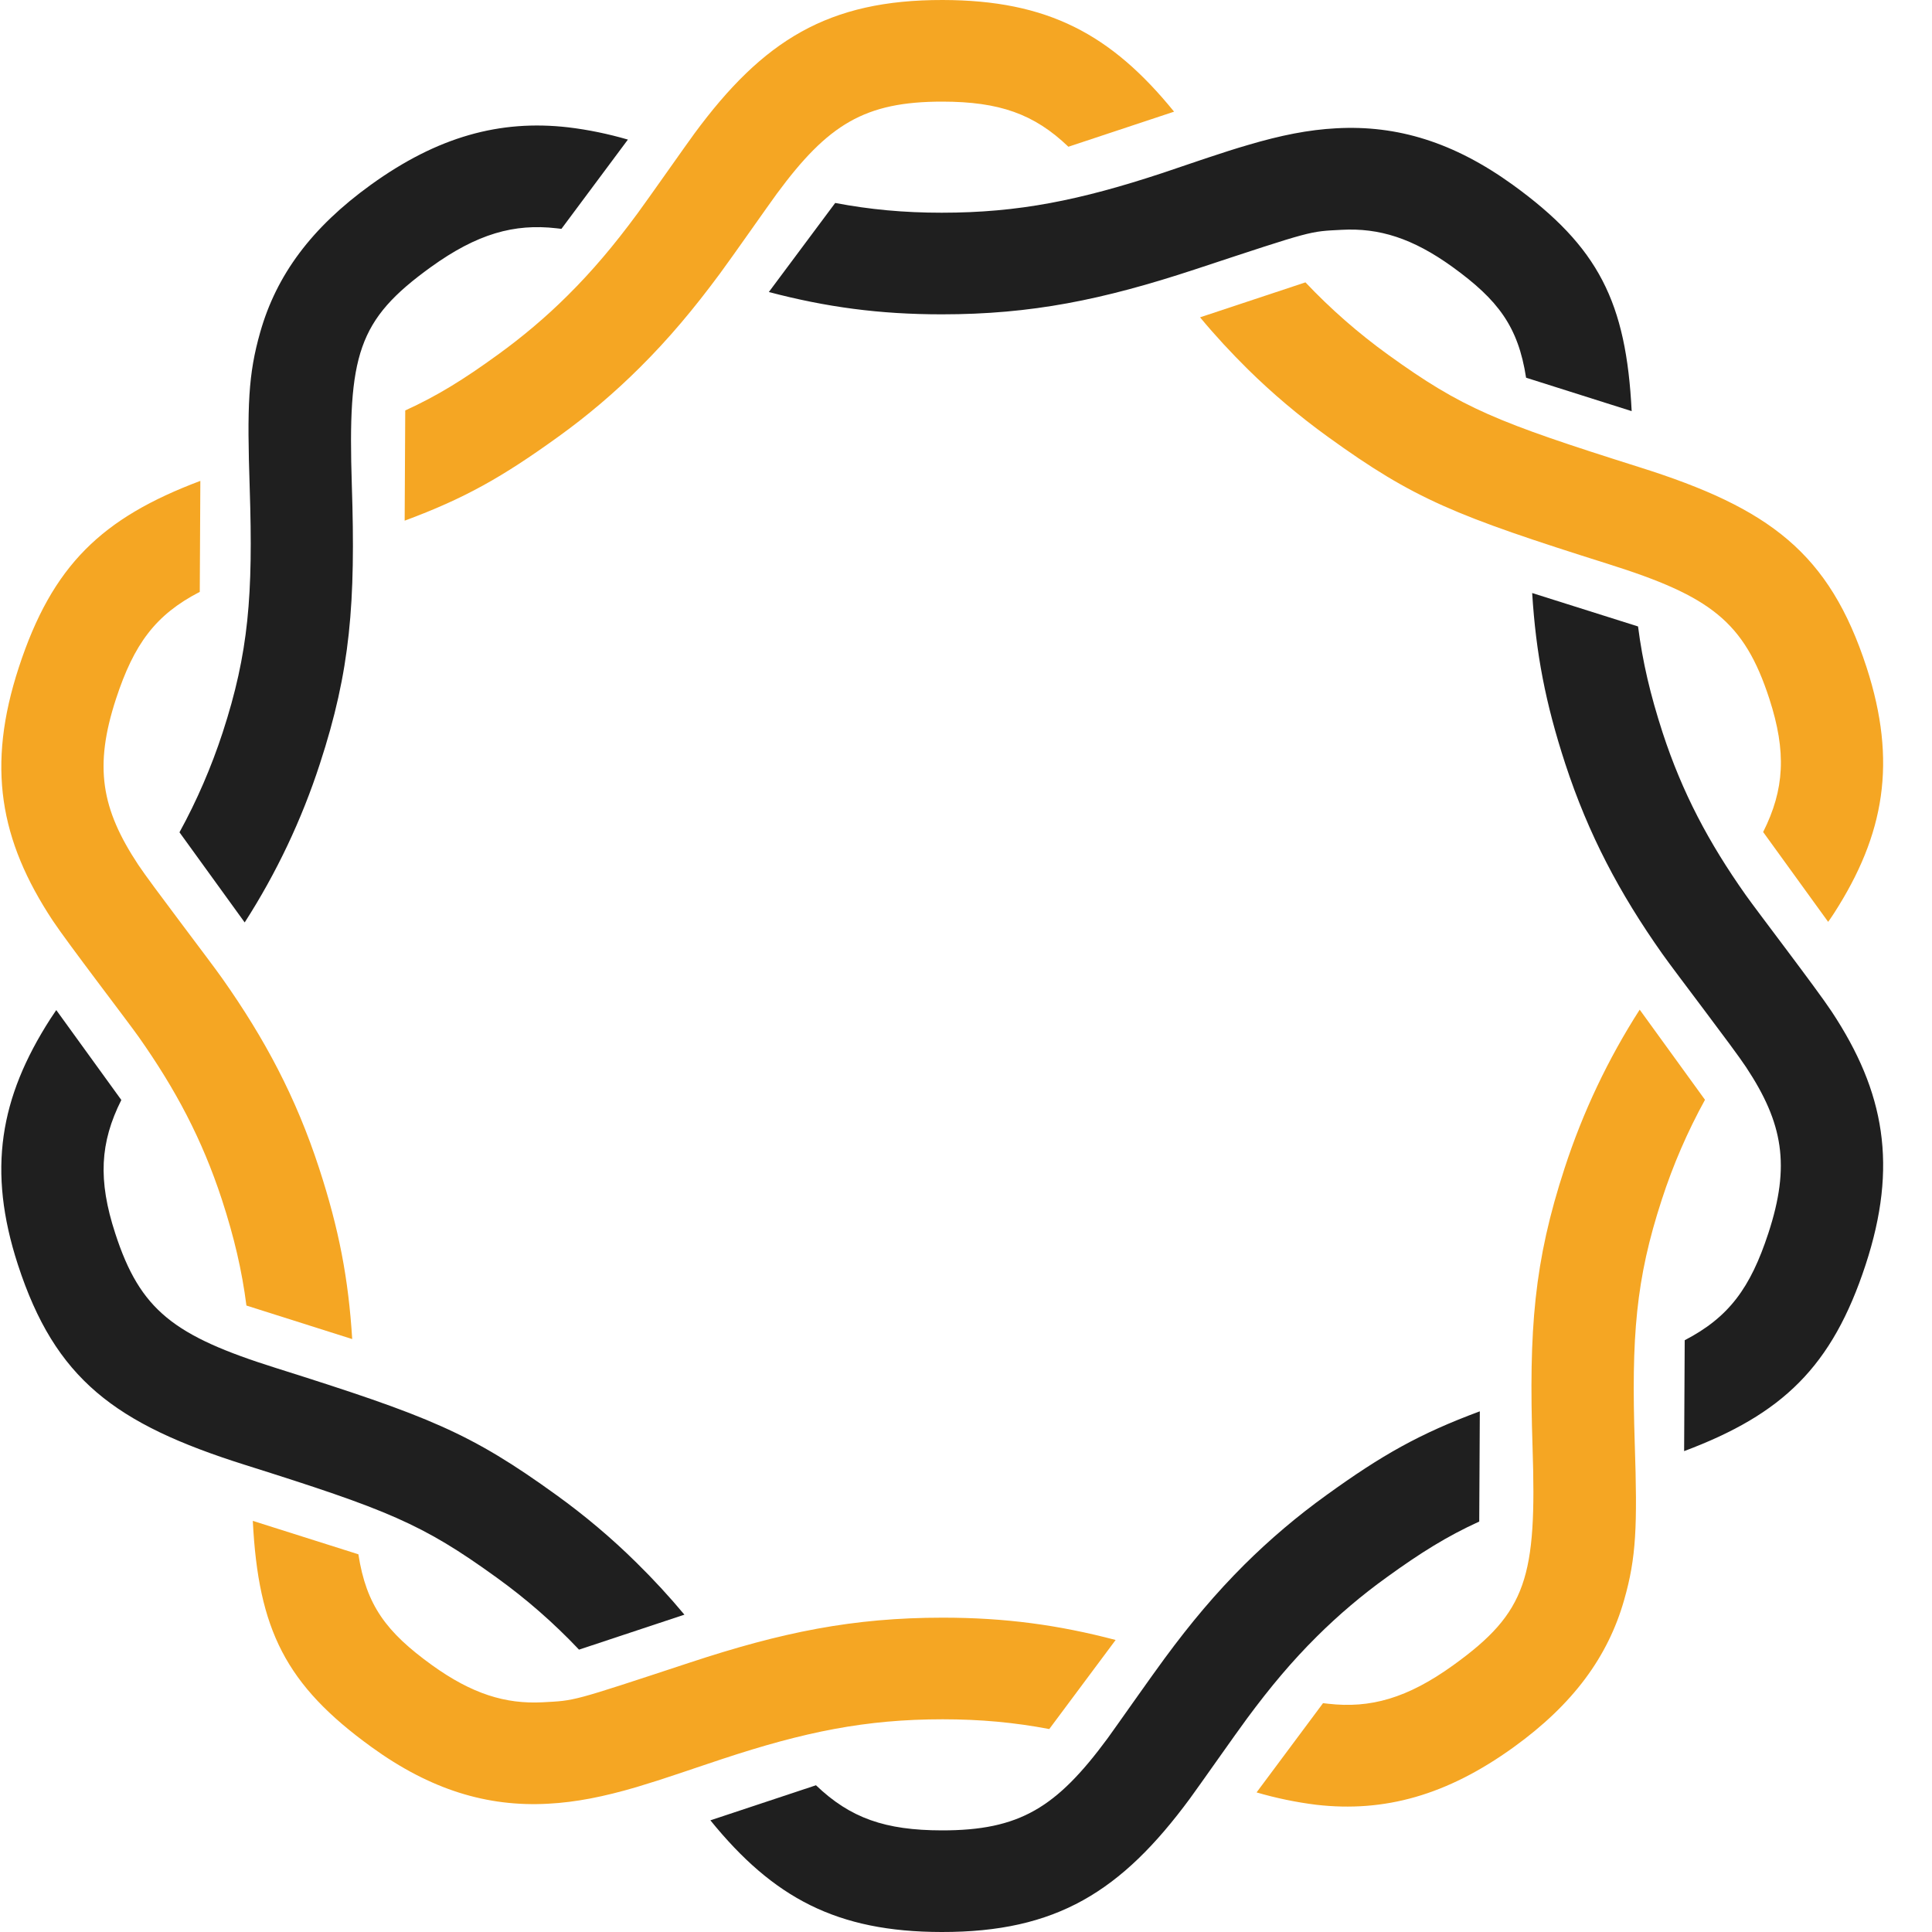
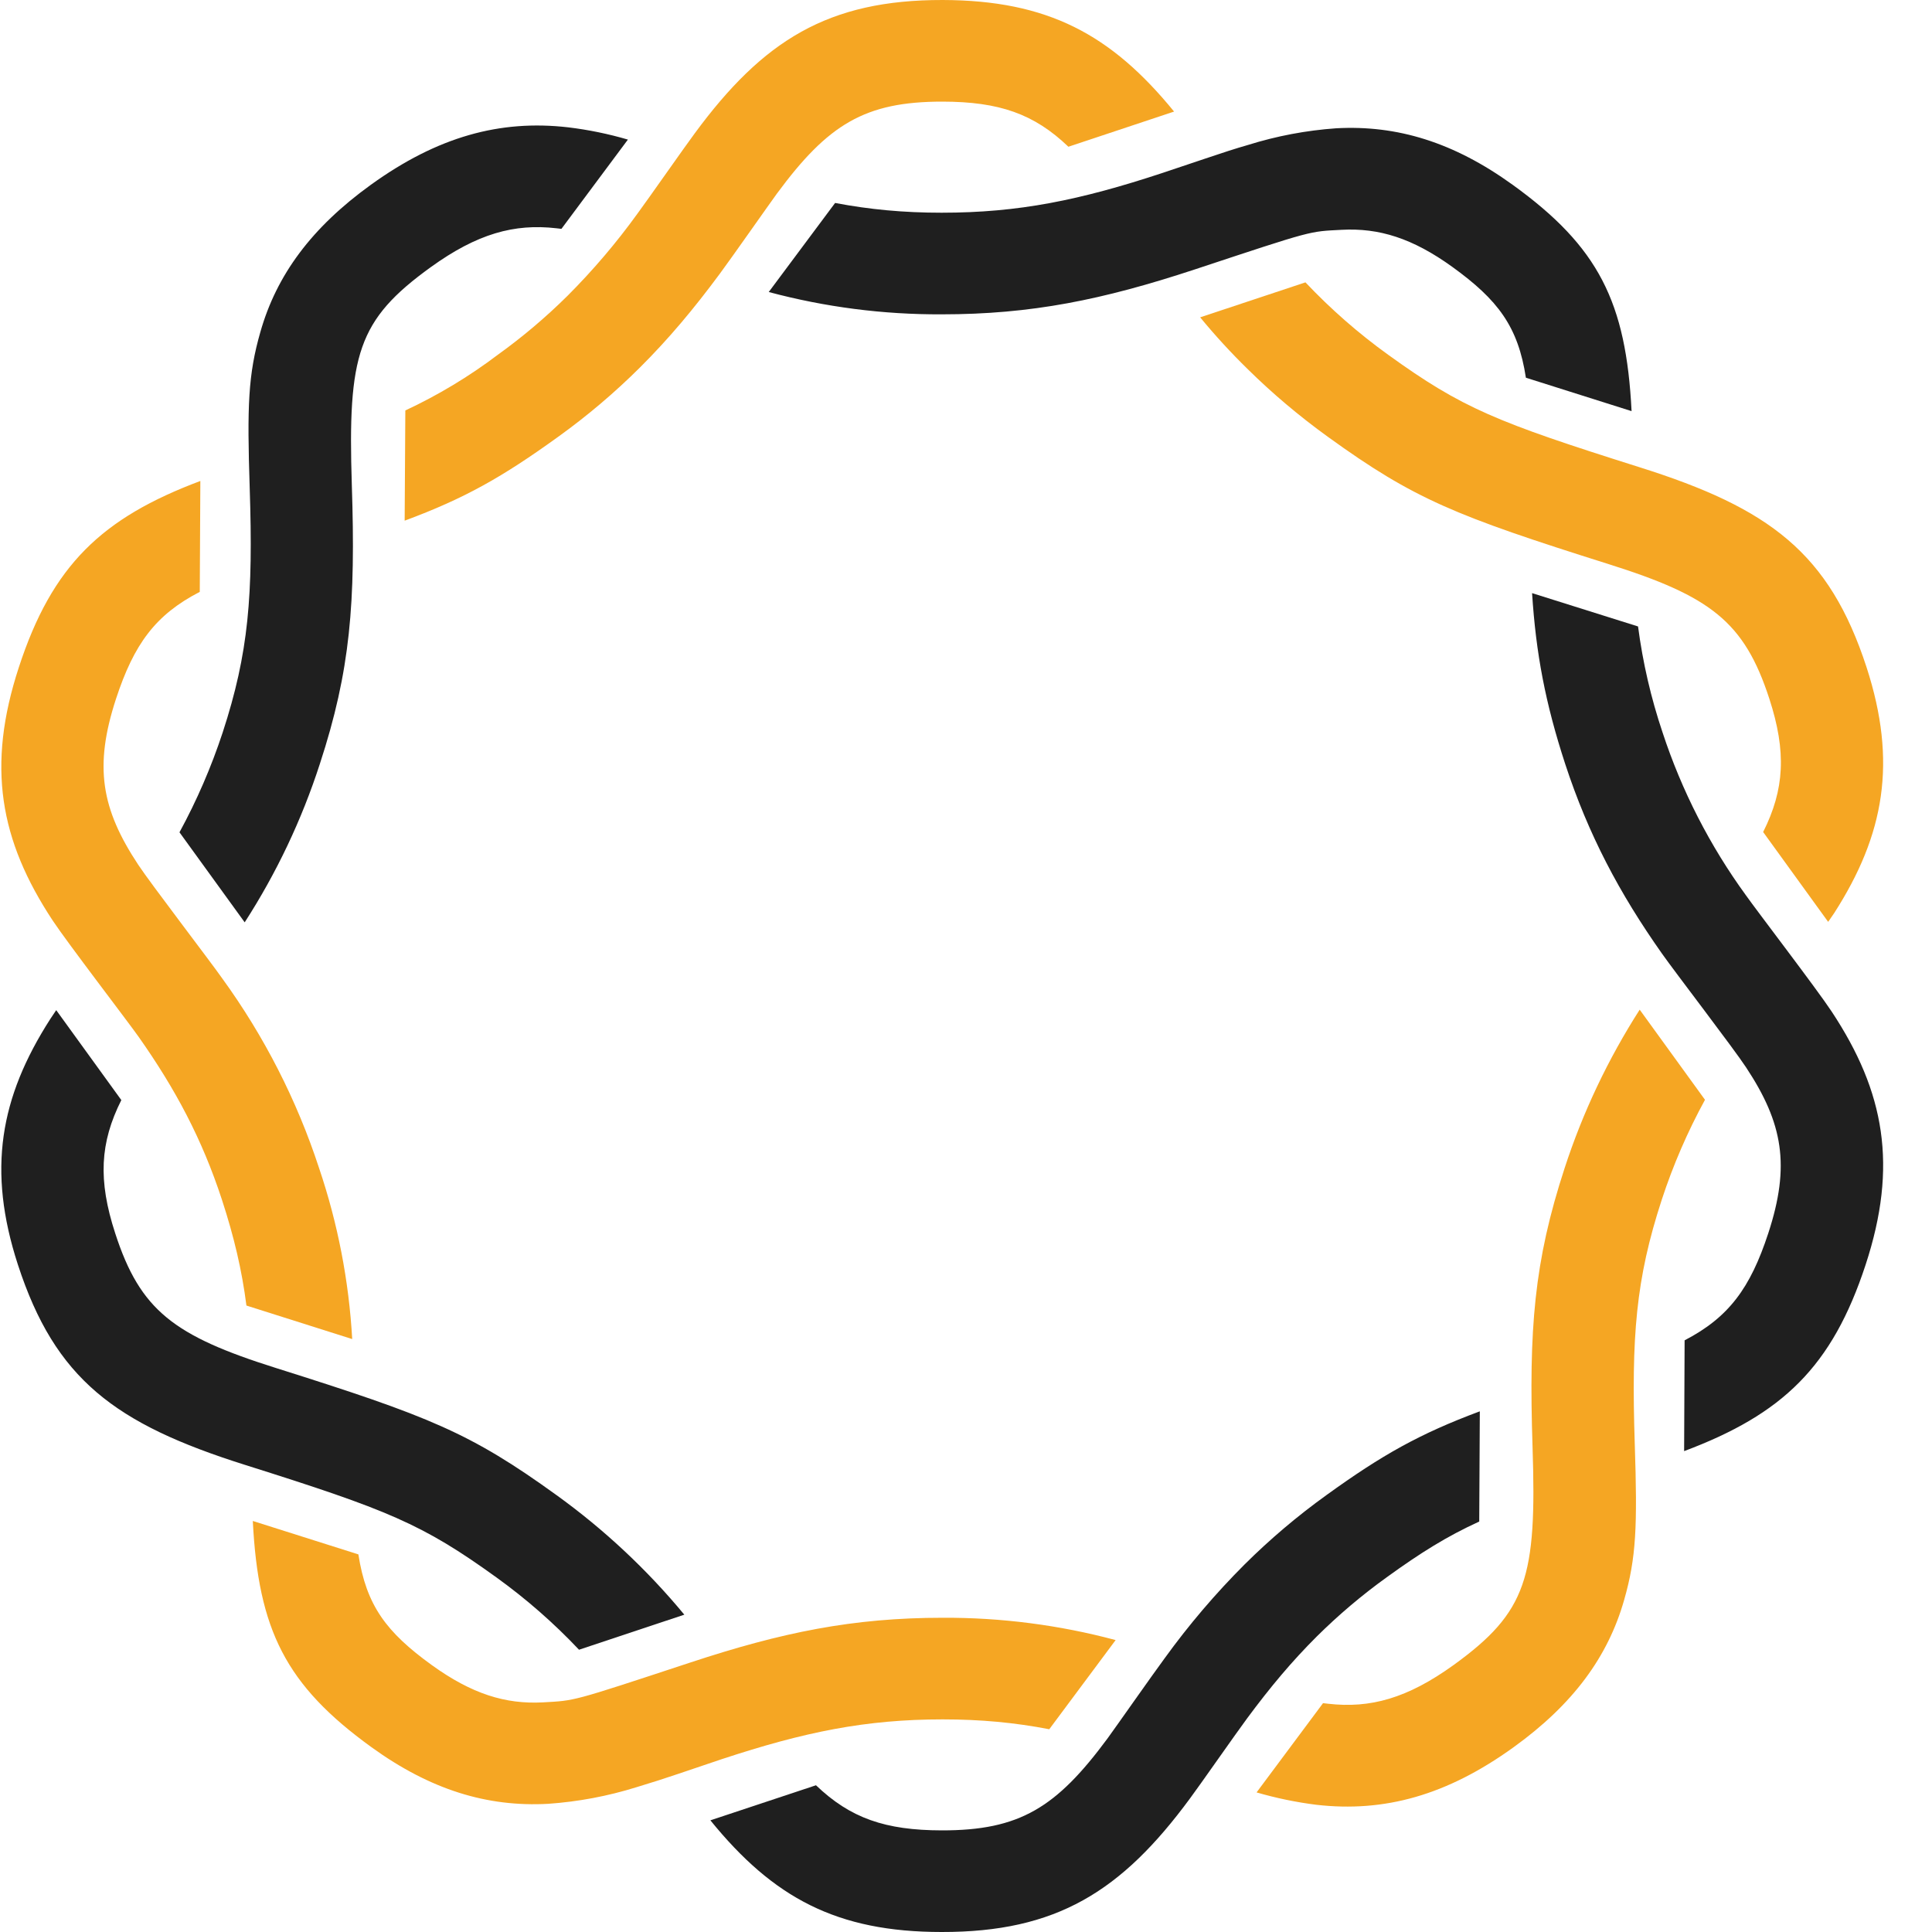
- <svg xmlns="http://www.w3.org/2000/svg" viewBox="0 0 20 20" width="20" height="20">
-   <path fill="#1F1F1F" d="M0.582 10.457C0.561 10.487 0.541 10.517 0.521 10.548C-0.002 11.363 -0.133 12.113 0.185 13.091C0.571 14.277 1.189 14.739 2.535 15.164C4.016 15.631 4.369 15.773 5.137 16.328C5.446 16.55 5.733 16.801 5.994 17.077L7.085 16.715C6.929 16.528 6.763 16.348 6.589 16.177C6.331 15.922 6.053 15.688 5.759 15.476C4.867 14.832 4.447 14.663 2.855 14.161C1.802 13.829 1.452 13.567 1.193 12.768C1.013 12.217 1.035 11.827 1.256 11.387L0.583 10.457L0.582 10.457ZM1.858 8.616C2.039 8.286 2.188 7.94 2.305 7.583C2.574 6.757 2.621 6.165 2.585 5.053C2.557 4.202 2.569 3.877 2.694 3.438C2.862 2.847 3.225 2.356 3.839 1.913C4.529 1.415 5.176 1.237 5.881 1.318C6.091 1.343 6.297 1.386 6.5 1.445L5.812 2.369C5.794 2.367 5.777 2.365 5.76 2.363C5.323 2.313 4.94 2.419 4.46 2.765C3.701 3.313 3.599 3.672 3.642 5.019C3.682 6.243 3.628 6.939 3.311 7.908C3.123 8.486 2.862 9.037 2.533 9.549L1.858 8.616ZM7.354 18.844C8.005 19.646 8.662 19.999 9.748 20C10.934 20.002 11.607 19.583 12.319 18.617C12.408 18.496 12.796 17.942 12.909 17.79C13.15 17.464 13.375 17.196 13.632 16.941C13.856 16.718 14.098 16.513 14.355 16.328C14.709 16.072 14.98 15.903 15.313 15.751L15.319 14.61C14.696 14.841 14.306 15.062 13.733 15.476C13.431 15.693 13.147 15.934 12.883 16.196C12.585 16.493 12.326 16.801 12.056 17.168C11.933 17.333 11.544 17.888 11.466 17.995C10.937 18.712 10.556 18.949 9.75 18.948C9.165 18.947 8.803 18.822 8.447 18.481L7.354 18.844ZM17.434 15.022C18.452 14.64 18.966 14.15 19.313 13.092C19.648 12.069 19.512 11.304 18.961 10.471C18.808 10.239 18.188 9.43 18.073 9.267C17.688 8.722 17.415 8.207 17.211 7.583C17.084 7.191 17.004 6.853 16.957 6.485L15.861 6.139C15.9 6.764 15.998 7.277 16.204 7.908C16.444 8.64 16.765 9.246 17.206 9.871C17.341 10.063 17.949 10.854 18.076 11.048C18.458 11.626 18.536 12.064 18.306 12.766C18.12 13.333 17.898 13.636 17.44 13.874L17.434 15.022ZM16.891 4.256C16.834 3.128 16.55 2.557 15.66 1.913C15.052 1.474 14.466 1.293 13.833 1.328C13.547 1.343 13.26 1.4 12.919 1.501C12.79 1.538 12.658 1.581 12.48 1.64C12.483 1.639 12.137 1.756 12.037 1.79C11.179 2.073 10.545 2.202 9.749 2.202C9.356 2.202 9.004 2.169 8.646 2.101L7.959 3.023C8.552 3.179 9.103 3.254 9.749 3.254C10.677 3.254 11.414 3.104 12.37 2.789C13.608 2.38 13.549 2.397 13.89 2.379C14.275 2.358 14.623 2.465 15.037 2.764C15.508 3.105 15.716 3.38 15.798 3.91L16.891 4.256L16.891 4.256Z" />
-   <path fill="#F5A623" d="M18.925 9.543C18.95 9.508 18.971 9.477 18.987 9.452C19.51 8.638 19.64 7.887 19.323 6.909C18.937 5.724 18.319 5.261 16.973 4.837C15.491 4.369 15.139 4.227 14.371 3.673C14.062 3.45 13.775 3.199 13.514 2.923L12.423 3.285C12.579 3.473 12.745 3.652 12.919 3.824C13.172 4.073 13.446 4.305 13.749 4.524C14.641 5.168 15.062 5.338 16.653 5.84C17.706 6.172 18.056 6.434 18.316 7.233C18.495 7.784 18.473 8.173 18.252 8.613L18.925 9.543ZM17.65 11.385C17.469 11.714 17.319 12.06 17.203 12.418C16.933 13.244 16.887 13.835 16.923 14.947C16.951 15.798 16.939 16.123 16.813 16.563C16.645 17.153 16.283 17.644 15.669 18.087C14.979 18.585 14.331 18.764 13.626 18.683C13.417 18.657 13.21 18.614 13.008 18.555L13.696 17.631L13.748 17.637C14.184 17.687 14.568 17.582 15.047 17.236C15.807 16.688 15.909 16.328 15.865 14.982C15.825 13.757 15.88 13.061 16.197 12.092C16.385 11.514 16.646 10.963 16.974 10.452L17.65 11.385ZM12.154 1.156C11.502 0.354 10.846 0.002 9.759 5.88736e-06C8.573 -0.002 7.9 0.417 7.188 1.383C7.099 1.504 6.711 2.058 6.599 2.21C6.358 2.537 6.133 2.804 5.876 3.059C5.651 3.283 5.409 3.487 5.153 3.672C4.799 3.929 4.528 4.097 4.195 4.249L4.189 5.39C4.812 5.159 5.201 4.938 5.775 4.524C6.077 4.307 6.361 4.066 6.624 3.804C6.923 3.507 7.181 3.199 7.452 2.833C7.575 2.667 7.963 2.112 8.042 2.005C8.571 1.288 8.951 1.051 9.758 1.052C10.343 1.053 10.704 1.178 11.06 1.519L12.154 1.156ZM2.074 4.978C1.056 5.361 0.541 5.85 0.195 6.908C-0.14 7.931 -0.004 8.697 0.546 9.53C0.699 9.761 1.32 10.57 1.435 10.733C1.819 11.278 2.092 11.793 2.297 12.418C2.424 12.809 2.504 13.148 2.551 13.515L3.646 13.862C3.607 13.236 3.509 12.723 3.303 12.092C3.064 11.36 2.742 10.754 2.301 10.129C2.166 9.937 1.559 9.146 1.431 8.952C1.049 8.374 0.971 7.937 1.201 7.234C1.387 6.667 1.609 6.364 2.068 6.127L2.074 4.978ZM2.617 15.744C2.674 16.872 2.957 17.443 3.848 18.087C4.455 18.526 5.042 18.707 5.675 18.672C5.961 18.657 6.248 18.6 6.589 18.5C6.736 18.456 6.882 18.409 7.027 18.36C7.025 18.361 7.37 18.244 7.471 18.211C8.329 17.927 8.963 17.798 9.759 17.798C10.152 17.798 10.504 17.831 10.862 17.899L11.549 16.977C10.956 16.821 10.405 16.746 9.759 16.746C8.831 16.746 8.094 16.896 7.138 17.212C5.9 17.62 5.959 17.603 5.617 17.622C5.232 17.642 4.885 17.535 4.47 17.236C4 16.896 3.792 16.62 3.71 16.09L2.617 15.744Z" />
+ <svg xmlns="http://www.w3.org/2000/svg" width="20" height="20">
+   <path fill="#1F1F1F" d="m.582 10.457-.061.091c-.523.815-.654 1.565-.336 2.543.386 1.186 1.004 1.648 2.35 2.073 1.481.467 1.834.61 2.602 1.164q.464.334.857.75l1.09-.363a7.132 7.132 0 0 0-1.325-1.239c-.892-.644-1.312-.813-2.904-1.315-1.053-.332-1.403-.594-1.662-1.393-.18-.551-.158-.94.063-1.38zm1.276-1.841q.27-.496.447-1.033c.27-.826.316-1.418.28-2.53-.028-.851-.016-1.176.11-1.615.167-.59.53-1.082 1.144-1.525.69-.498 1.337-.676 2.042-.595q.315.038.619.127l-.688.924-.052-.006c-.437-.05-.82.056-1.3.402-.759.548-.861.907-.818 2.254.04 1.224-.014 1.92-.331 2.889a7 7 0 0 1-.778 1.64zm5.496 10.228C8.005 19.646 8.662 20 9.748 20c1.186.002 1.86-.417 2.571-1.383.09-.12.477-.675.59-.827.241-.326.466-.594.723-.85q.337-.334.723-.612c.354-.256.625-.425.958-.577l.006-1.141c-.623.232-1.013.452-1.586.866a7 7 0 0 0-.85.72 8 8 0 0 0-.827.971c-.123.166-.511.72-.59.828-.53.717-.91.954-1.716.953-.585-.001-.947-.126-1.303-.467zm10.08-3.822c1.018-.382 1.532-.872 1.879-1.93.335-1.023.199-1.788-.352-2.621-.153-.232-.773-1.041-.888-1.204a6.1 6.1 0 0 1-.862-1.684 5.8 5.8 0 0 1-.254-1.098L15.86 6.14c.04.625.137 1.138.343 1.769.24.732.561 1.338 1.002 1.963.135.192.743.983.87 1.177.382.578.46 1.016.23 1.718-.186.567-.408.87-.866 1.108zM16.89 4.256c-.057-1.128-.34-1.7-1.231-2.343-.608-.439-1.194-.62-1.827-.585a4 4 0 0 0-.914.173c-.13.037-.261.08-.439.14l-.444.149c-.857.283-1.491.412-2.287.412-.393 0-.745-.033-1.103-.101l-.687.922a6.8 6.8 0 0 0 1.79.231c.928 0 1.665-.15 2.621-.465 1.238-.41 1.179-.392 1.52-.41.385-.021.733.086 1.147.385.47.34.679.616.76 1.146z" />
+   <path fill="#F5A623" d="m18.925 9.543.062-.09c.523-.815.653-1.566.336-2.544-.386-1.185-1.004-1.648-2.35-2.072-1.482-.468-1.834-.61-2.602-1.164a6 6 0 0 1-.857-.75l-1.09.362q.232.282.495.539c.253.249.527.481.83.7.892.644 1.313.814 2.904 1.316 1.053.332 1.403.594 1.663 1.393.179.55.157.94-.064 1.38zm-1.275 1.842q-.271.496-.447 1.033c-.27.826-.316 1.417-.28 2.53.028.85.016 1.175-.11 1.615-.168.59-.53 1.081-1.144 1.524-.69.498-1.338.677-2.043.596a4 4 0 0 1-.618-.128l.688-.924.052.006c.436.05.82-.055 1.3-.401.759-.549.861-.908.817-2.254-.04-1.225.015-1.921.332-2.89.188-.578.45-1.129.777-1.64zm-5.496-10.23C11.502.356 10.846.003 9.759 0 8.573-.002 7.9.417 7.19 1.383c-.09.12-.478.675-.59.827a7 7 0 0 1-.723.85 6 6 0 0 1-.723.612 5.3 5.3 0 0 1-.958.577L4.189 5.39c.623-.231 1.012-.452 1.586-.866q.454-.326.85-.72c.298-.297.556-.605.827-.971.123-.166.511-.72.59-.828.529-.717.91-.954 1.716-.953.585.001.946.126 1.302.467zM2.074 4.979C1.056 5.361.54 5.85.195 6.908-.14 7.931-.004 8.697.546 9.53c.153.231.774 1.04.889 1.203.384.545.657 1.06.862 1.685.127.39.207.73.254 1.097l1.095.347a6.7 6.7 0 0 0-.343-1.77 7.1 7.1 0 0 0-1.002-1.963c-.135-.192-.742-.983-.87-1.177-.382-.578-.46-1.015-.23-1.718.186-.567.408-.87.867-1.107zm.543 10.766c.057 1.128.34 1.7 1.23 2.343.608.439 1.195.62 1.828.585a4 4 0 0 0 .914-.172q.22-.066.438-.14l.444-.15c.858-.283 1.492-.412 2.288-.412.393 0 .745.033 1.103.102l.687-.923a6.8 6.8 0 0 0-1.79-.231c-.928 0-1.665.15-2.621.466-1.238.408-1.179.39-1.52.41-.386.02-.733-.087-1.148-.386-.47-.34-.678-.616-.76-1.146z" />
</svg>
